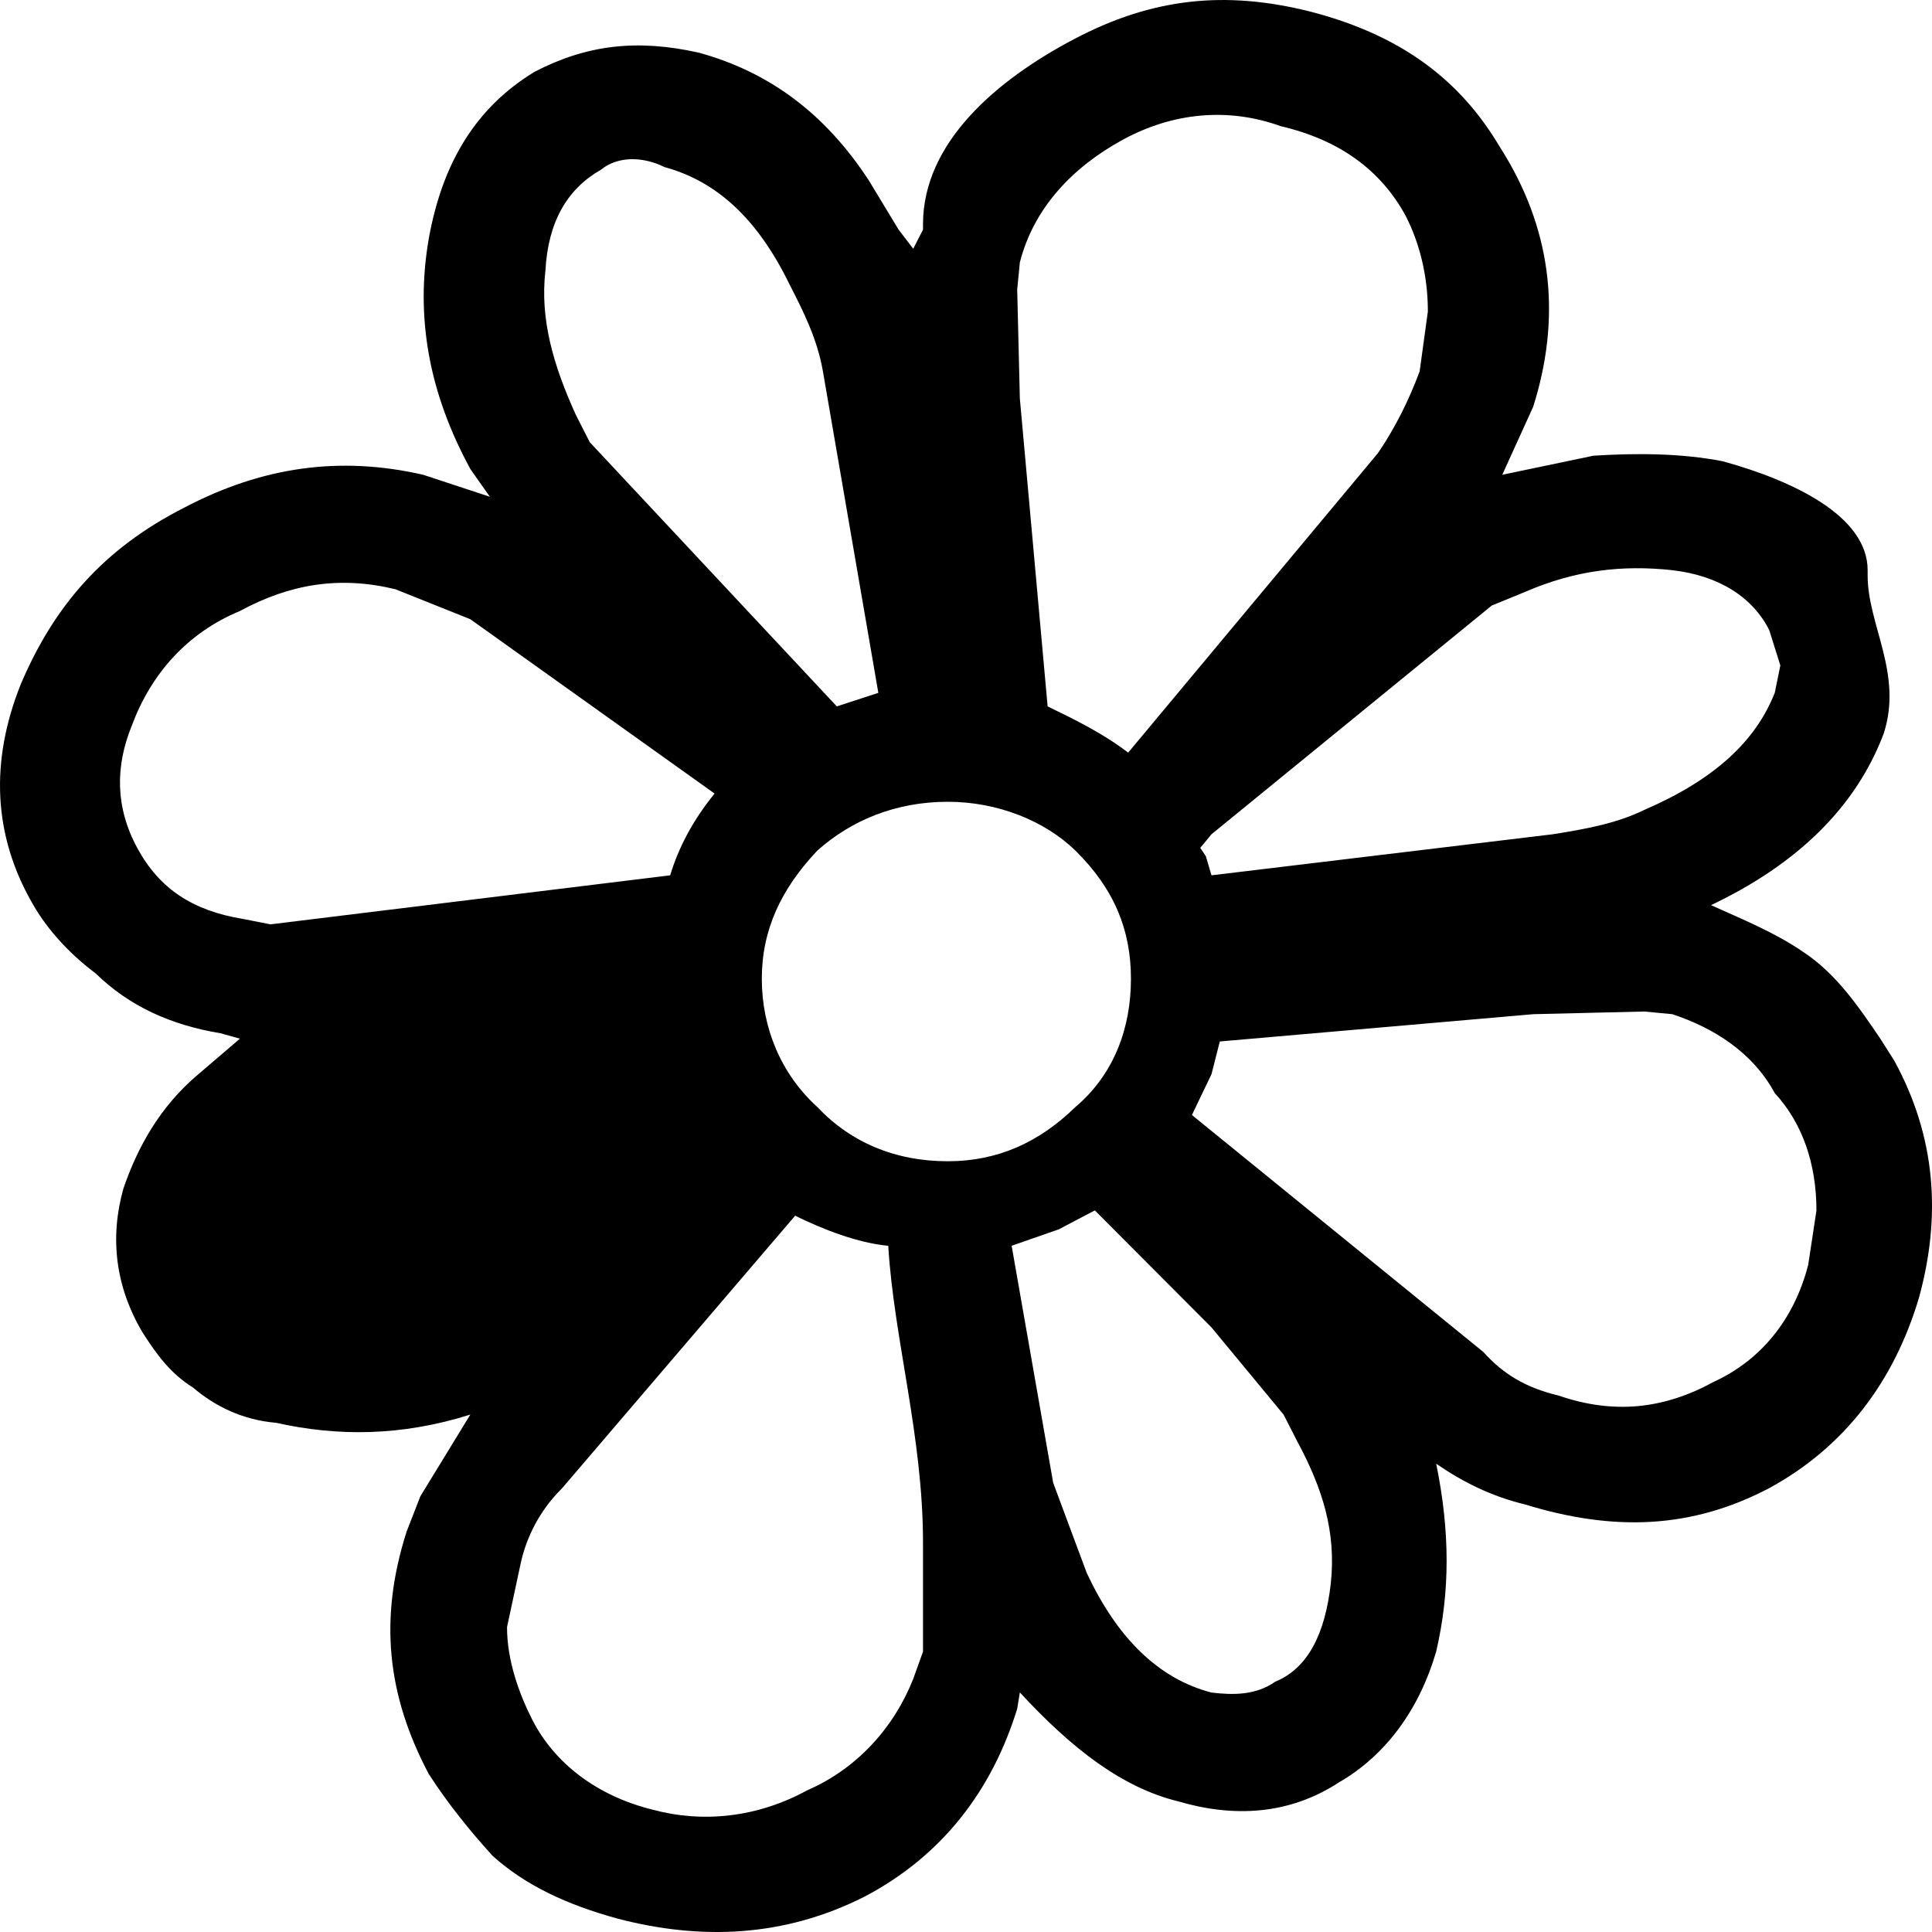
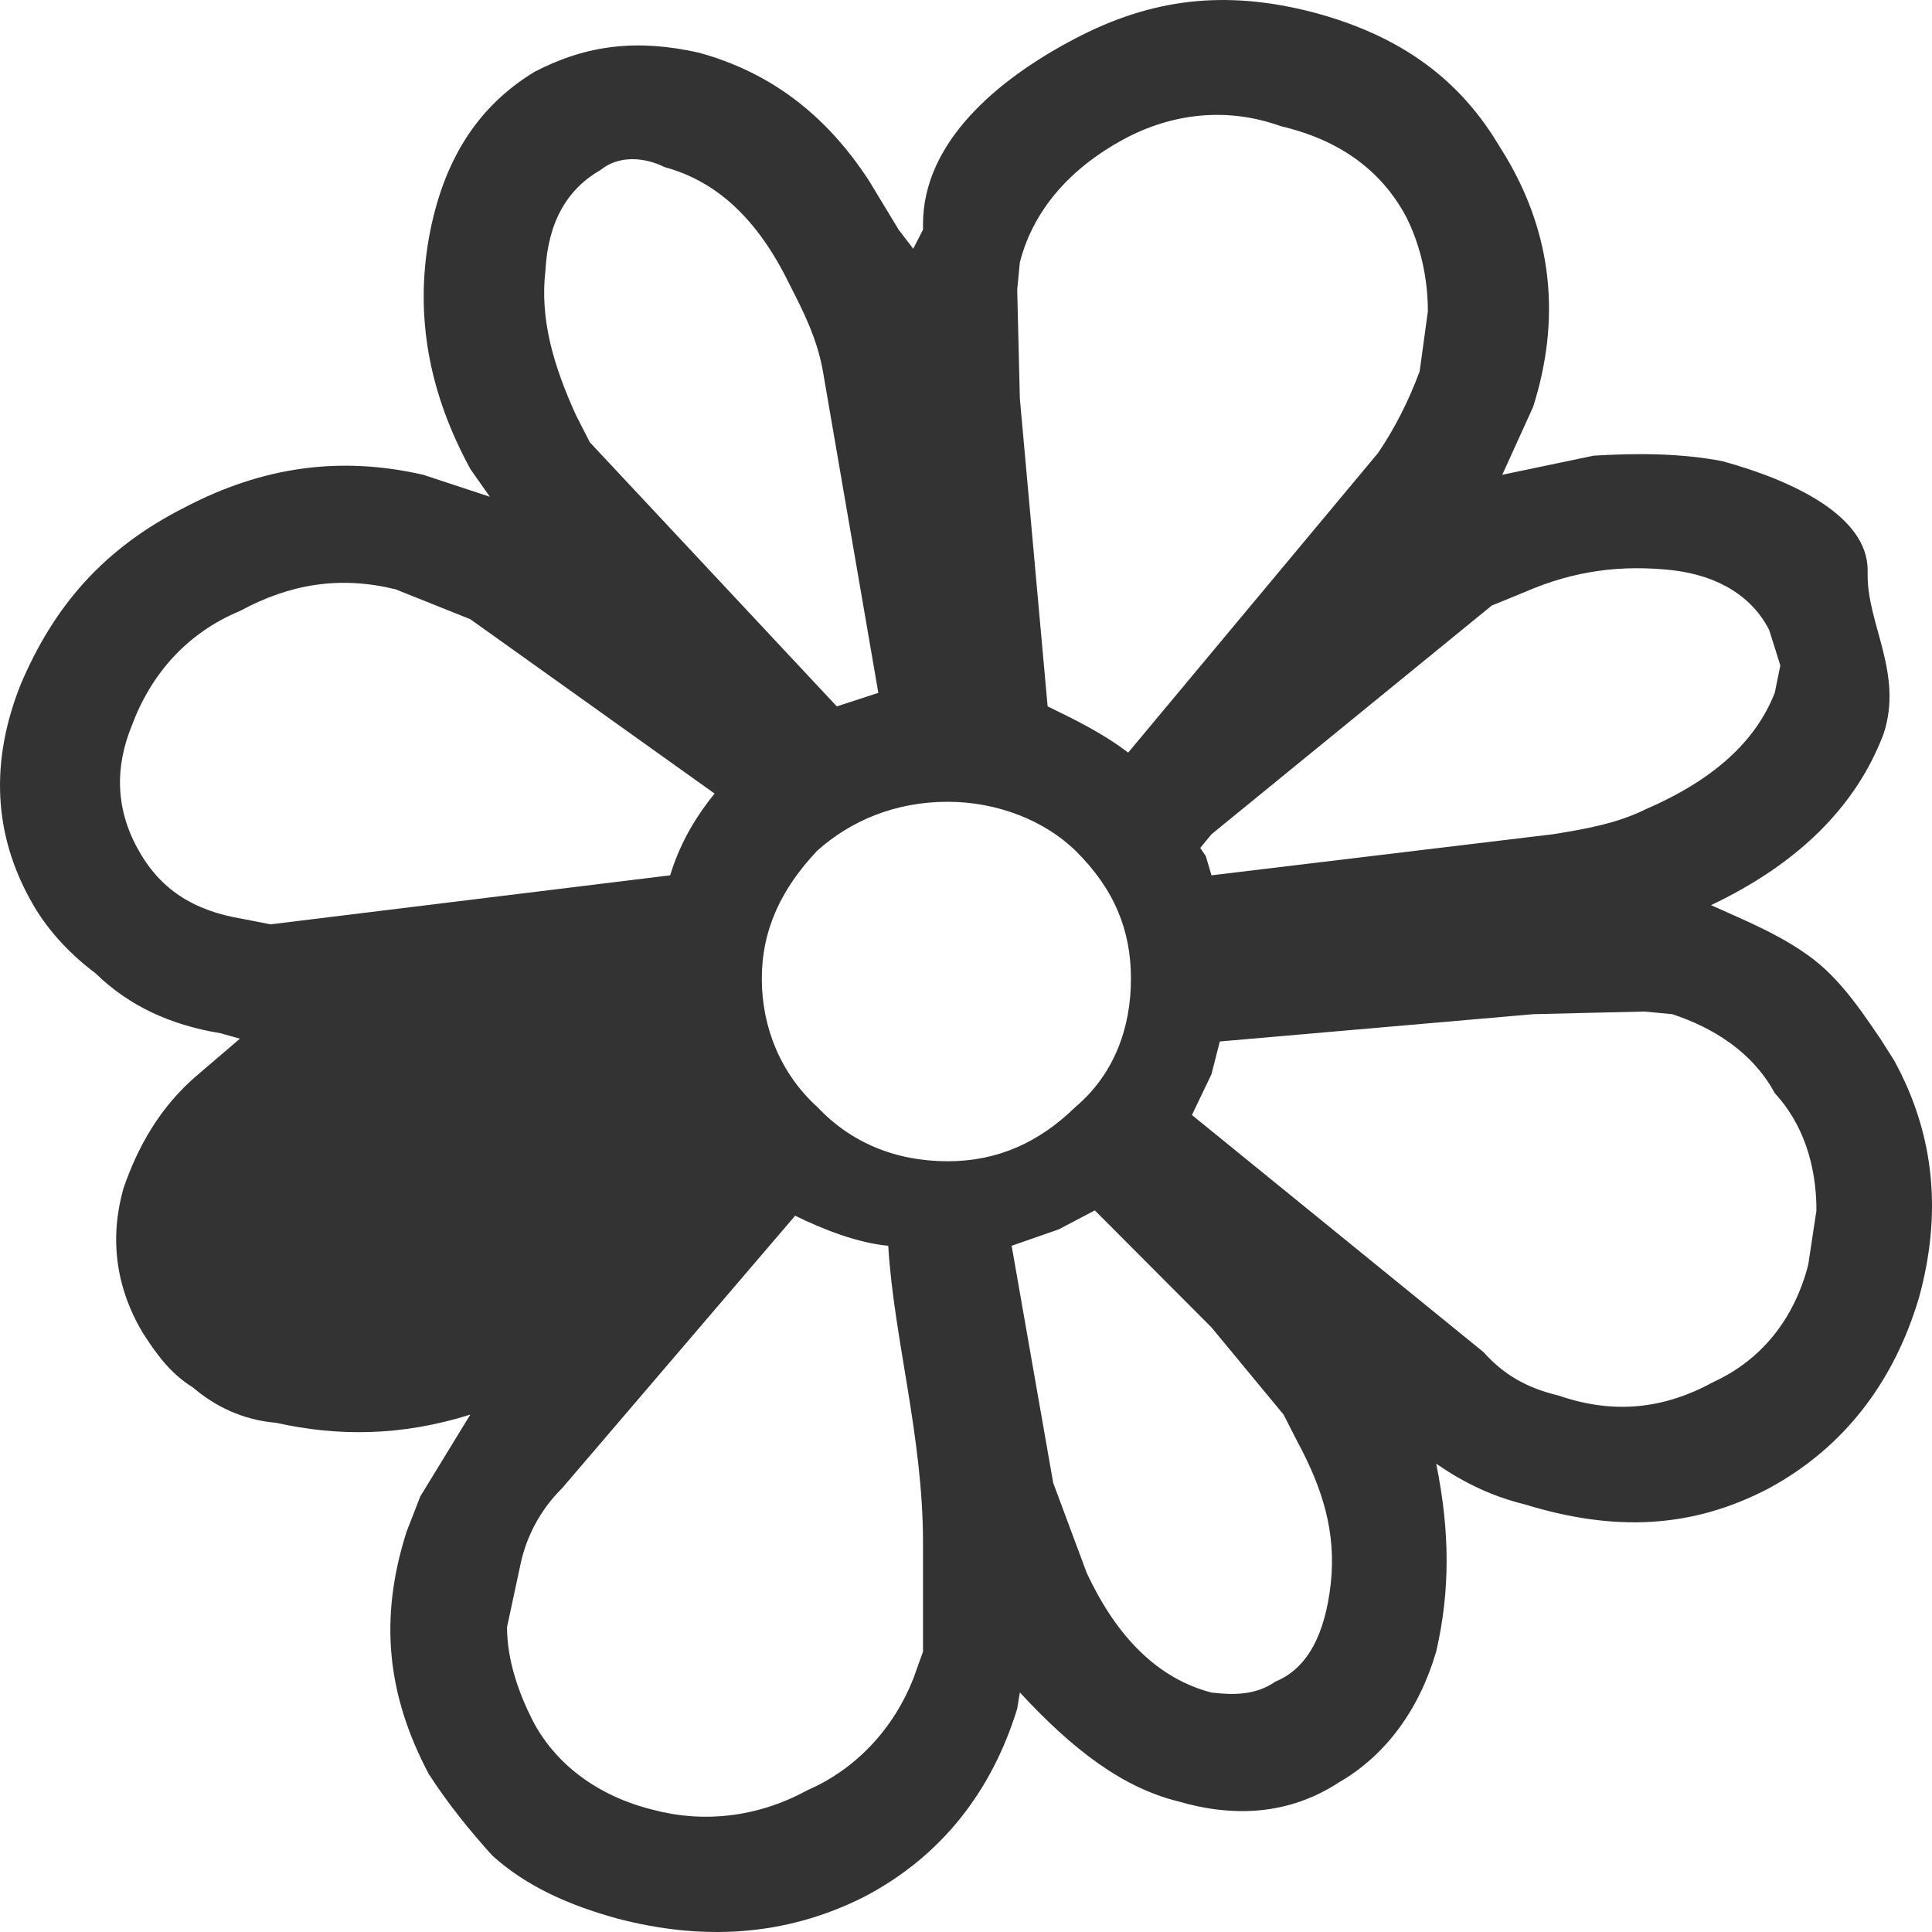
<svg xmlns="http://www.w3.org/2000/svg" width="16" height="16" viewBox="0 0 16 16" fill="none">
-   <path d="M15.687 8.783L15.572 8.602C15.388 8.331 15.205 8.061 14.928 7.88C14.698 7.722 14.422 7.61 14.17 7.496C14.882 7.158 15.37 6.685 15.6 6.075C15.761 5.579 15.467 5.174 15.467 4.767V4.722C15.467 4.271 14.842 3.978 14.267 3.82C13.921 3.752 13.54 3.752 13.196 3.774L12.441 3.932L12.697 3.369C12.926 2.646 12.859 1.947 12.468 1.293L12.399 1.181C12.054 0.616 11.549 0.278 10.859 0.098C10.147 -0.083 9.54 -0.016 8.897 0.323C8.252 0.662 7.644 1.181 7.644 1.857V1.902L7.563 2.06L7.442 1.902L7.197 1.497C6.829 0.932 6.362 0.594 5.787 0.436C5.281 0.323 4.865 0.368 4.428 0.594C3.946 0.887 3.667 1.339 3.552 1.97C3.437 2.624 3.552 3.256 3.897 3.887L4.057 4.114L3.505 3.932C2.815 3.774 2.172 3.865 1.528 4.203C0.861 4.541 0.448 5.015 0.171 5.669C-0.081 6.301 -0.058 6.909 0.264 7.474C0.402 7.722 0.609 7.925 0.792 8.061C1.068 8.331 1.413 8.489 1.827 8.557L1.987 8.602L1.643 8.896C1.321 9.167 1.138 9.505 1.022 9.843C0.908 10.249 0.954 10.655 1.183 11.039C1.299 11.219 1.413 11.376 1.597 11.49C1.781 11.647 2.011 11.76 2.287 11.783C2.792 11.896 3.321 11.896 3.895 11.715L3.481 12.392L3.367 12.685C3.137 13.406 3.205 14.038 3.551 14.692C3.712 14.941 3.895 15.166 4.079 15.369C4.355 15.617 4.699 15.775 5.114 15.889C5.802 16.069 6.492 16.045 7.16 15.707C7.803 15.369 8.216 14.827 8.424 14.151L8.446 14.016C8.883 14.489 9.297 14.805 9.757 14.918C10.216 15.053 10.676 15.031 11.09 14.76C11.481 14.534 11.756 14.151 11.894 13.677C12.009 13.181 12.009 12.685 11.894 12.122C12.123 12.279 12.354 12.392 12.629 12.459C13.364 12.685 14.009 12.662 14.652 12.324C15.273 11.986 15.686 11.443 15.893 10.744C16.078 10.068 16.032 9.414 15.687 8.783ZM12.354 5.015L12.63 4.902C13.044 4.722 13.434 4.677 13.849 4.722C14.238 4.767 14.515 4.947 14.652 5.218L14.744 5.511L14.698 5.737C14.538 6.143 14.192 6.459 13.618 6.707C13.389 6.819 13.136 6.865 12.86 6.909L10.033 7.249L9.986 7.09L9.94 7.022L10.033 6.909L12.354 5.015ZM8.446 2.173C8.561 1.722 8.883 1.384 9.297 1.158C9.711 0.932 10.17 0.887 10.607 1.045C11.09 1.158 11.434 1.406 11.642 1.789C11.757 2.015 11.825 2.286 11.825 2.579L11.757 3.075C11.665 3.323 11.55 3.549 11.412 3.752L9.343 6.233C9.137 6.075 8.907 5.962 8.676 5.85L8.446 3.301L8.424 2.398L8.446 2.173ZM4.517 2.24C4.539 1.835 4.699 1.564 4.976 1.406C5.114 1.293 5.321 1.293 5.504 1.384C5.918 1.497 6.263 1.79 6.538 2.354C6.653 2.579 6.768 2.805 6.815 3.075L7.274 5.738L6.93 5.85L4.884 3.662L4.769 3.436C4.585 3.03 4.47 2.647 4.517 2.24ZM1.137 7.023C0.954 6.685 0.954 6.347 1.092 6.008C1.252 5.579 1.551 5.241 1.987 5.06C2.402 4.835 2.815 4.768 3.275 4.88L3.895 5.128L5.918 6.572C5.734 6.798 5.619 7.022 5.55 7.249L2.24 7.655L2.011 7.61C1.597 7.542 1.321 7.362 1.137 7.023ZM7.644 13.678L7.563 13.904C7.402 14.309 7.097 14.648 6.684 14.827C6.269 15.054 5.817 15.098 5.405 14.987C4.944 14.873 4.592 14.603 4.408 14.242C4.294 14.017 4.199 13.746 4.199 13.475L4.31 12.957C4.357 12.731 4.472 12.505 4.655 12.325L6.585 10.068C6.815 10.181 7.103 10.294 7.356 10.317C7.402 11.083 7.644 11.897 7.644 12.775V13.678ZM6.768 9.167C6.469 8.896 6.309 8.512 6.309 8.106C6.309 7.7 6.469 7.362 6.768 7.045C7.044 6.798 7.412 6.64 7.849 6.64C8.263 6.64 8.653 6.798 8.907 7.045C9.227 7.362 9.366 7.7 9.366 8.106C9.366 8.512 9.227 8.896 8.907 9.167C8.607 9.46 8.263 9.617 7.849 9.617C7.412 9.617 7.044 9.46 6.768 9.167ZM11.021 13.114C10.975 13.521 10.837 13.814 10.561 13.927C10.401 14.039 10.216 14.039 10.033 14.017C9.596 13.904 9.251 13.566 8.999 13.024L8.722 12.28L8.378 10.317L8.768 10.181L9.067 10.024L10.033 10.993L10.63 11.715L10.745 11.94C10.952 12.325 11.067 12.686 11.021 13.114ZM14.975 10.474C14.859 10.926 14.584 11.264 14.192 11.444C13.779 11.67 13.365 11.715 12.906 11.557C12.63 11.491 12.446 11.376 12.285 11.197L9.871 9.234L10.033 8.896L10.102 8.625L12.699 8.399L13.618 8.377L13.849 8.399C14.192 8.512 14.515 8.715 14.698 9.053C14.928 9.302 15.043 9.64 15.043 10.025L14.975 10.474Z" fill="black" />
+   <path d="M15.687 8.783L15.572 8.602C15.388 8.331 15.205 8.061 14.928 7.88C14.698 7.722 14.422 7.61 14.17 7.496C14.882 7.158 15.37 6.685 15.6 6.075C15.761 5.579 15.467 5.174 15.467 4.767V4.722C15.467 4.271 14.842 3.978 14.267 3.82C13.921 3.752 13.54 3.752 13.196 3.774L12.441 3.932L12.697 3.369C12.926 2.646 12.859 1.947 12.468 1.293L12.399 1.181C12.054 0.616 11.549 0.278 10.859 0.098C10.147 -0.083 9.54 -0.016 8.897 0.323C8.252 0.662 7.644 1.181 7.644 1.857V1.902L7.563 2.06L7.442 1.902L7.197 1.497C6.829 0.932 6.362 0.594 5.787 0.436C5.281 0.323 4.865 0.368 4.428 0.594C3.946 0.887 3.667 1.339 3.552 1.97C3.437 2.624 3.552 3.256 3.897 3.887L4.057 4.114L3.505 3.932C2.815 3.774 2.172 3.865 1.528 4.203C0.861 4.541 0.448 5.015 0.171 5.669C-0.081 6.301 -0.058 6.909 0.264 7.474C0.402 7.722 0.609 7.925 0.792 8.061C1.068 8.331 1.413 8.489 1.827 8.557L1.987 8.602L1.643 8.896C1.321 9.167 1.138 9.505 1.022 9.843C0.908 10.249 0.954 10.655 1.183 11.039C1.299 11.219 1.413 11.376 1.597 11.49C1.781 11.647 2.011 11.76 2.287 11.783C2.792 11.896 3.321 11.896 3.895 11.715L3.481 12.392L3.367 12.685C3.137 13.406 3.205 14.038 3.551 14.692C3.712 14.941 3.895 15.166 4.079 15.369C4.355 15.617 4.699 15.775 5.114 15.889C5.802 16.069 6.492 16.045 7.16 15.707C7.803 15.369 8.216 14.827 8.424 14.151L8.446 14.016C8.883 14.489 9.297 14.805 9.757 14.918C10.216 15.053 10.676 15.031 11.09 14.76C11.481 14.534 11.756 14.151 11.894 13.677C12.009 13.181 12.009 12.685 11.894 12.122C12.123 12.279 12.354 12.392 12.629 12.459C13.364 12.685 14.009 12.662 14.652 12.324C15.273 11.986 15.686 11.443 15.893 10.744C16.078 10.068 16.032 9.414 15.687 8.783ZM12.354 5.015L12.63 4.902C13.044 4.722 13.434 4.677 13.849 4.722C14.238 4.767 14.515 4.947 14.652 5.218L14.744 5.511L14.698 5.737C14.538 6.143 14.192 6.459 13.618 6.707C13.389 6.819 13.136 6.865 12.86 6.909L10.033 7.249L9.986 7.09L9.94 7.022L10.033 6.909L12.354 5.015ZM8.446 2.173C8.561 1.722 8.883 1.384 9.297 1.158C9.711 0.932 10.17 0.887 10.607 1.045C11.09 1.158 11.434 1.406 11.642 1.789C11.757 2.015 11.825 2.286 11.825 2.579L11.757 3.075C11.665 3.323 11.55 3.549 11.412 3.752L9.343 6.233C9.137 6.075 8.907 5.962 8.676 5.85L8.446 3.301L8.424 2.398L8.446 2.173ZM4.517 2.24C4.539 1.835 4.699 1.564 4.976 1.406C5.114 1.293 5.321 1.293 5.504 1.384C5.918 1.497 6.263 1.79 6.538 2.354C6.653 2.579 6.768 2.805 6.815 3.075L7.274 5.738L6.93 5.85L4.884 3.662L4.769 3.436C4.585 3.03 4.47 2.647 4.517 2.24ZM1.137 7.023C0.954 6.685 0.954 6.347 1.092 6.008C1.252 5.579 1.551 5.241 1.987 5.06C2.402 4.835 2.815 4.768 3.275 4.88L3.895 5.128L5.918 6.572C5.734 6.798 5.619 7.022 5.55 7.249L2.24 7.655L2.011 7.61C1.597 7.542 1.321 7.362 1.137 7.023ZM7.644 13.678L7.563 13.904C7.402 14.309 7.097 14.648 6.684 14.827C6.269 15.054 5.817 15.098 5.405 14.987C4.944 14.873 4.592 14.603 4.408 14.242C4.294 14.017 4.199 13.746 4.199 13.475L4.31 12.957C4.357 12.731 4.472 12.505 4.655 12.325L6.585 10.068C6.815 10.181 7.103 10.294 7.356 10.317C7.402 11.083 7.644 11.897 7.644 12.775V13.678ZM6.768 9.167C6.469 8.896 6.309 8.512 6.309 8.106C6.309 7.7 6.469 7.362 6.768 7.045C7.044 6.798 7.412 6.64 7.849 6.64C8.263 6.64 8.653 6.798 8.907 7.045C9.227 7.362 9.366 7.7 9.366 8.106C9.366 8.512 9.227 8.896 8.907 9.167C8.607 9.46 8.263 9.617 7.849 9.617C7.412 9.617 7.044 9.46 6.768 9.167ZM11.021 13.114C10.975 13.521 10.837 13.814 10.561 13.927C10.401 14.039 10.216 14.039 10.033 14.017C9.596 13.904 9.251 13.566 8.999 13.024L8.722 12.28L8.378 10.317L8.768 10.181L9.067 10.024L10.033 10.993L10.63 11.715L10.745 11.94C10.952 12.325 11.067 12.686 11.021 13.114ZM14.975 10.474C14.859 10.926 14.584 11.264 14.192 11.444C13.779 11.67 13.365 11.715 12.906 11.557C12.63 11.491 12.446 11.376 12.285 11.197L9.871 9.234L10.033 8.896L10.102 8.625L12.699 8.399L13.618 8.377L13.849 8.399C14.192 8.512 14.515 8.715 14.698 9.053C14.928 9.302 15.043 9.64 15.043 10.025L14.975 10.474Z" fill="#333333" />
</svg>
